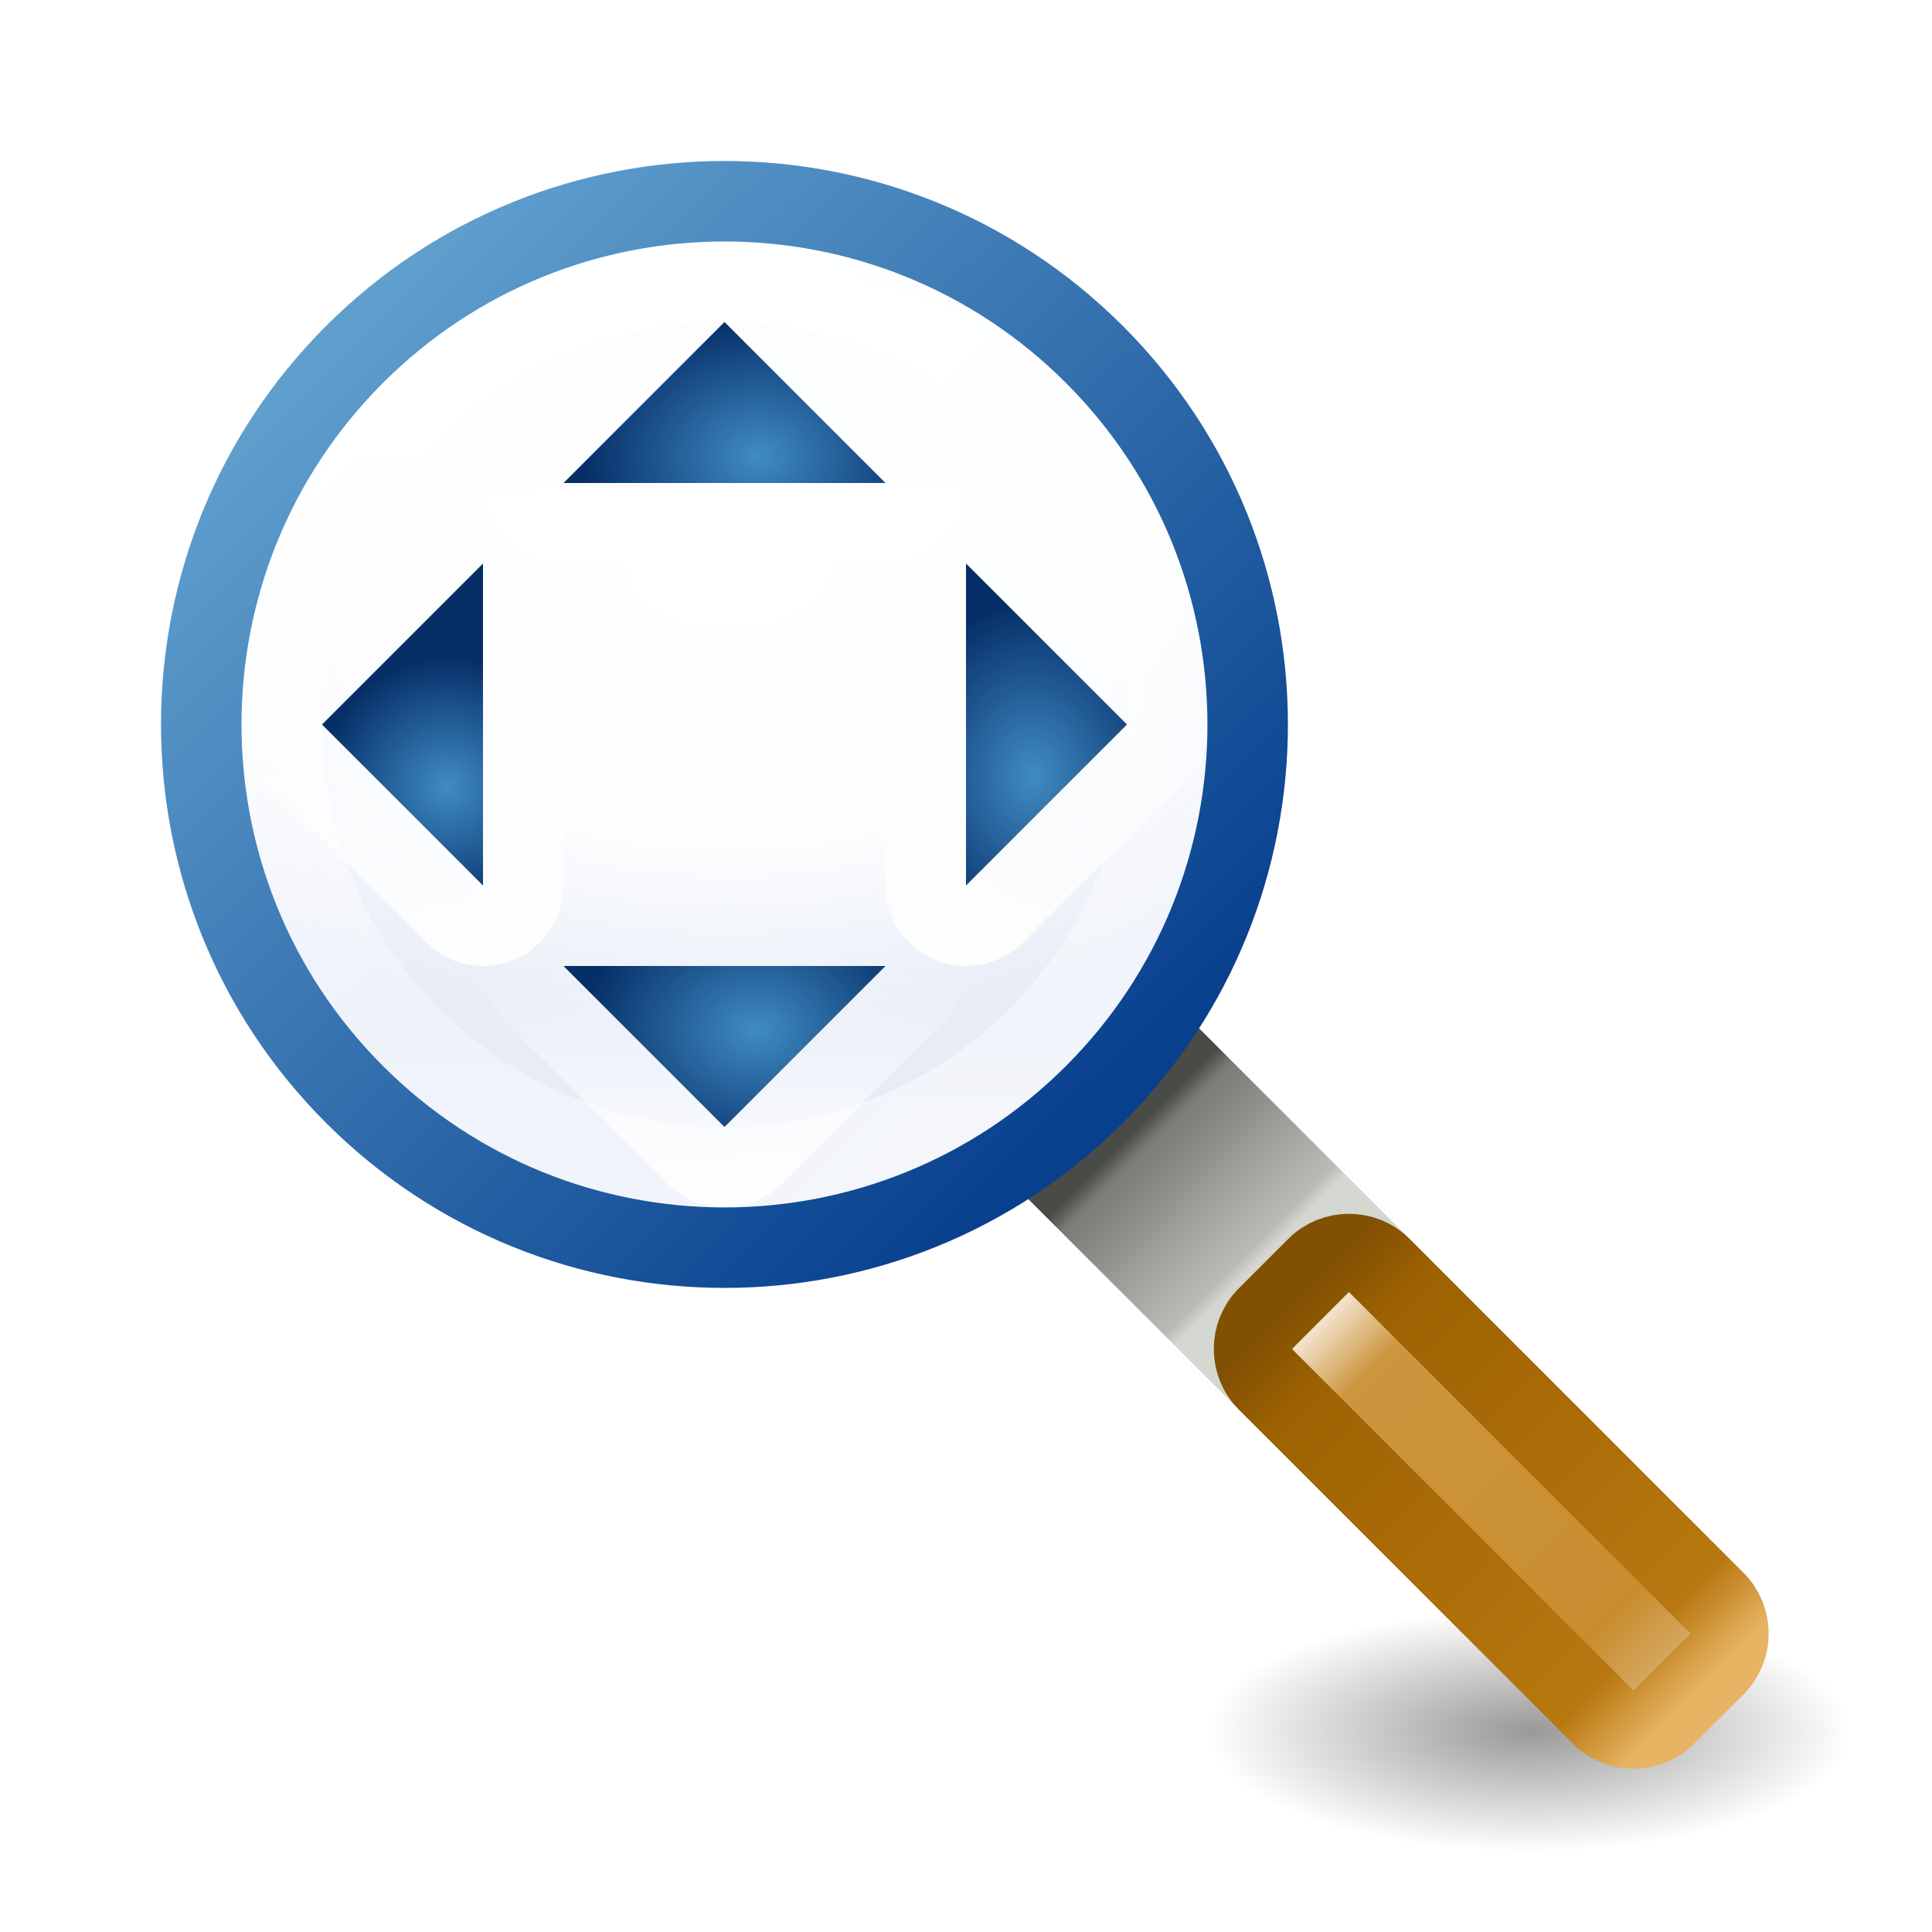
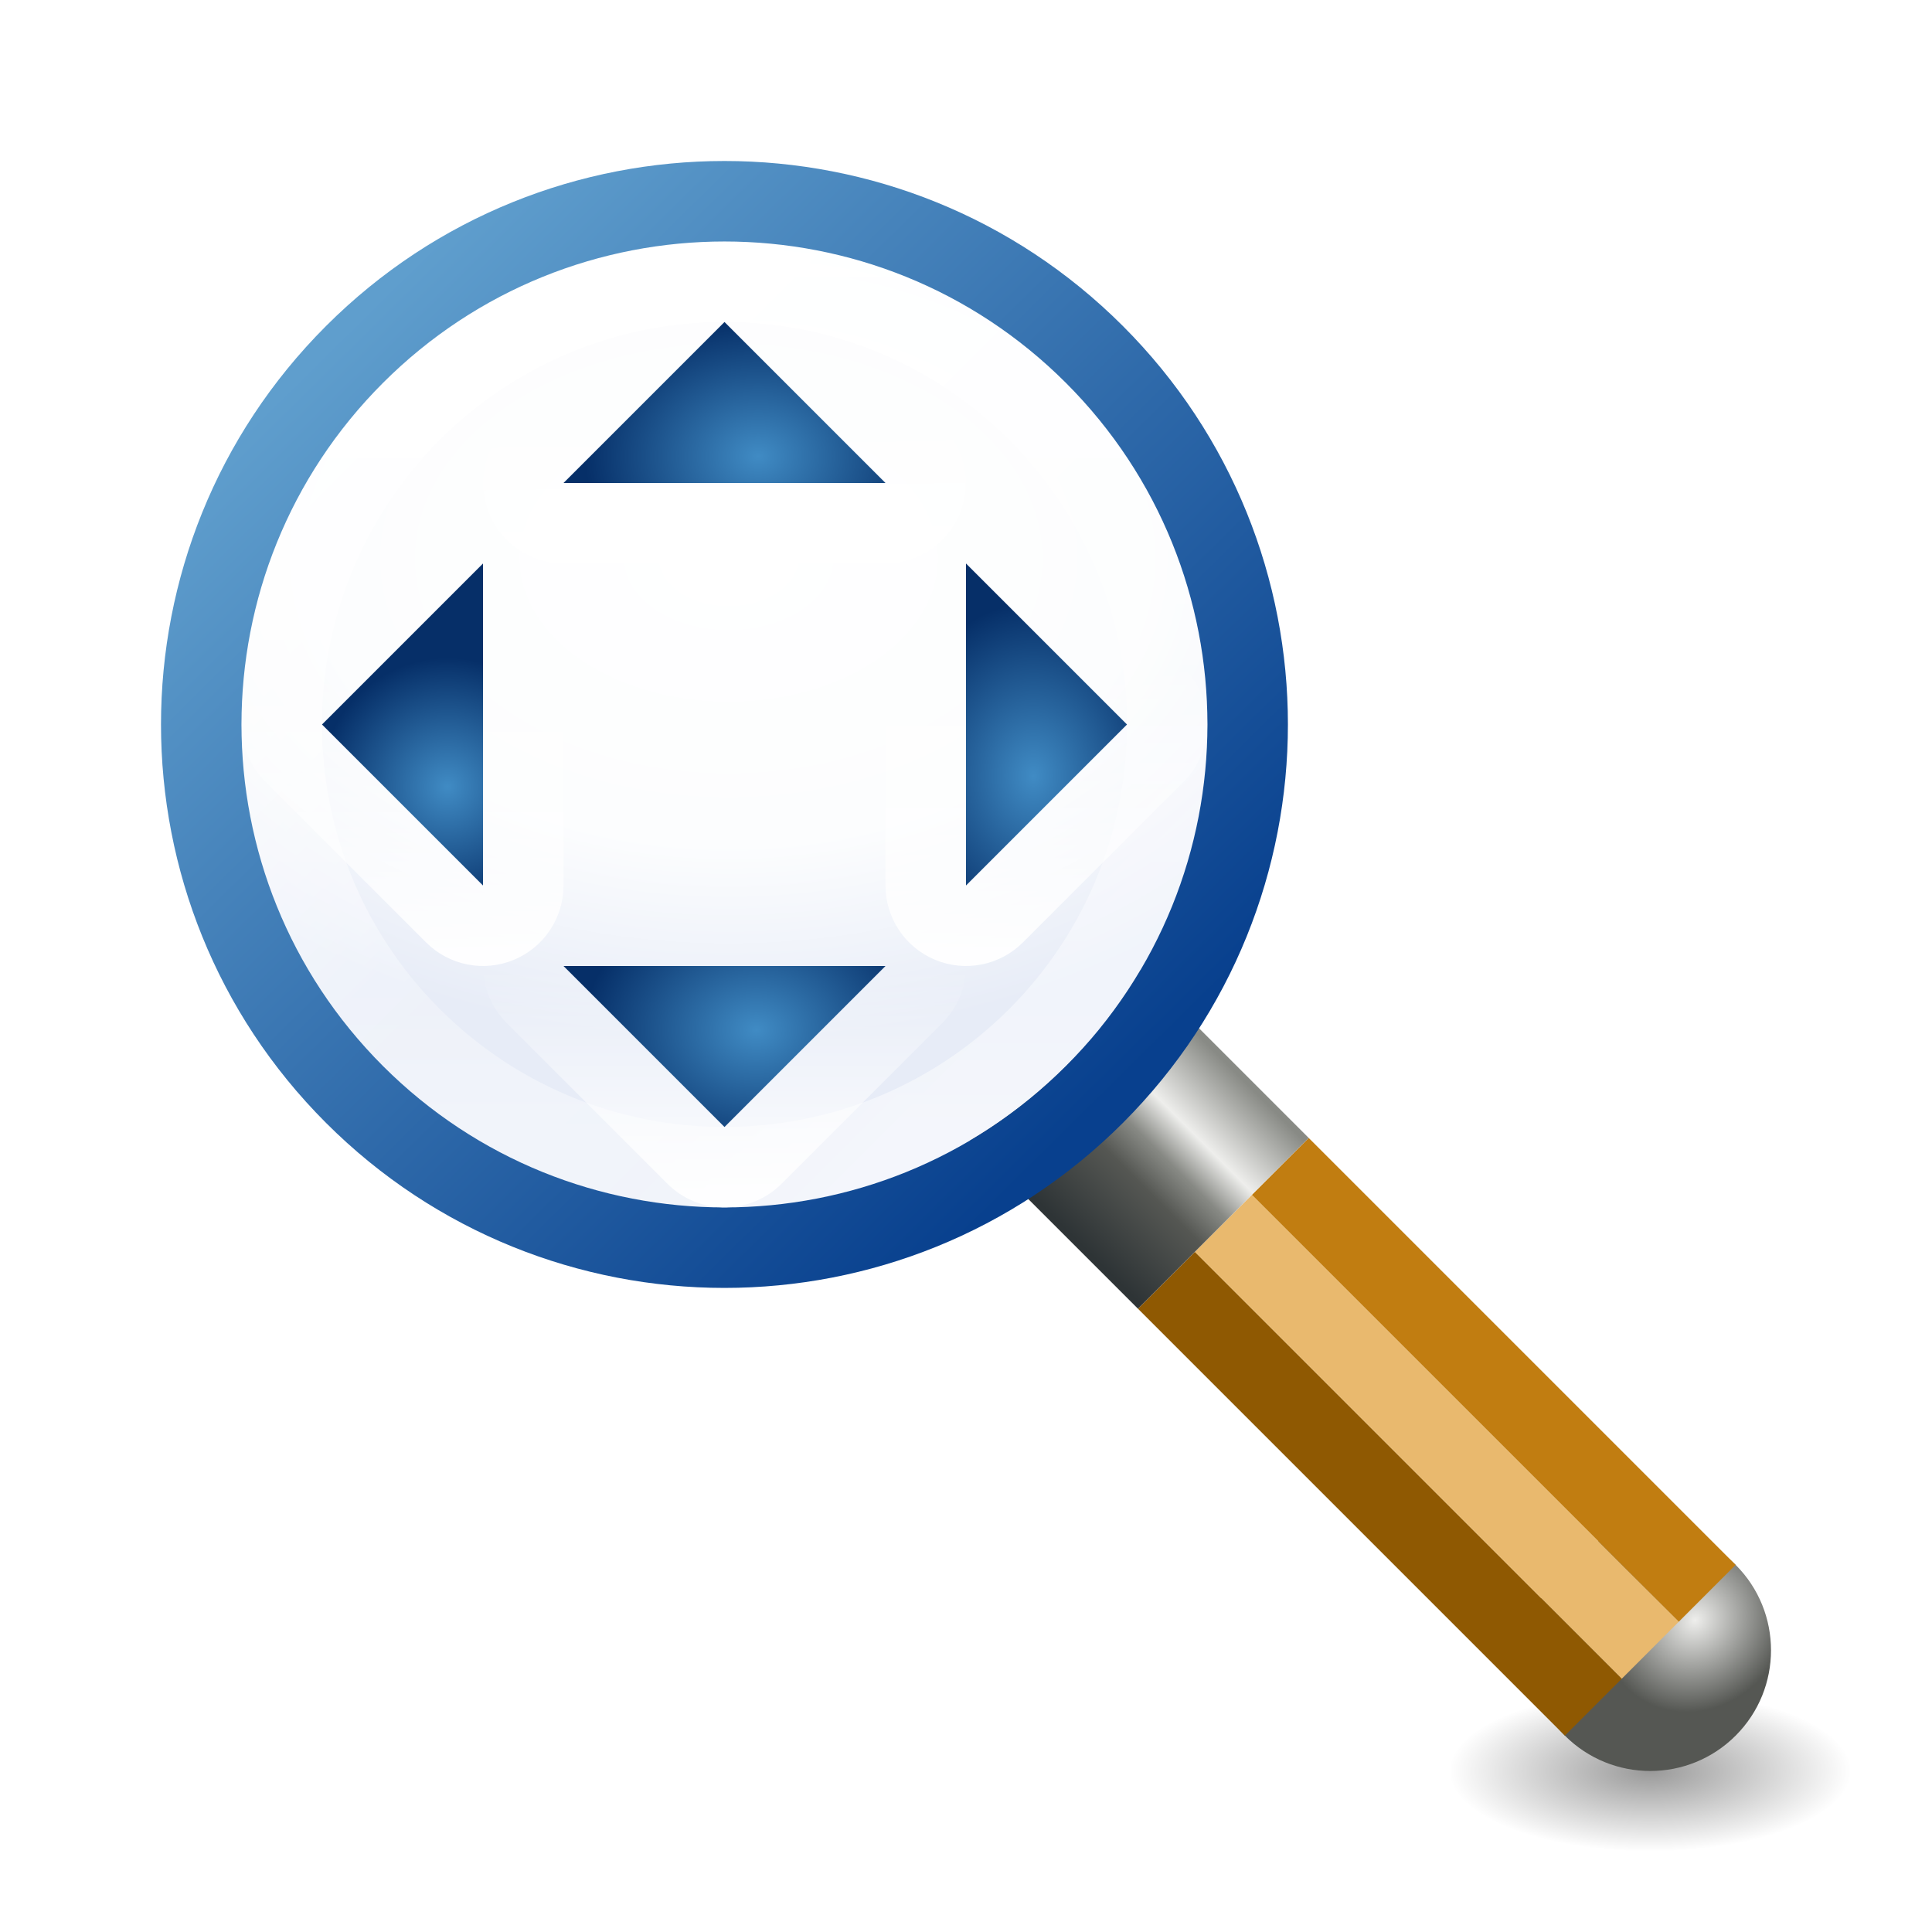
<svg xmlns="http://www.w3.org/2000/svg" xmlns:xlink="http://www.w3.org/1999/xlink" width="24" height="24" viewBox="0 0 24 24" id="svg6353" version="1.1">
  <defs id="defs6355">
    <linearGradient id="linearGradient10760">
      <stop style="stop-color:#ffffff;stop-opacity:1;" offset="0" id="stop10762" />
      <stop style="stop-color:#ffffff;stop-opacity:0;" offset="1" id="stop10764" />
    </linearGradient>
    <linearGradient id="linearGradient6997">
      <stop style="stop-color:#ffffff;stop-opacity:0.392" offset="0" id="stop6999" />
      <stop id="stop9815" offset="0.149" style="stop-color:#ffffff;stop-opacity:0.157" />
      <stop id="stop9813" offset="0.5" style="stop-color:#ffffff;stop-opacity:0.235" />
      <stop style="stop-color:#ffffff;stop-opacity:1" offset="1" id="stop7001" />
    </linearGradient>
    <linearGradient id="linearGradient5060">
      <stop id="stop5062" style="stop-color:#000000;stop-opacity:1" offset="0" />
      <stop id="stop5064" style="stop-color:#000000;stop-opacity:0" offset="1" />
    </linearGradient>
    <linearGradient id="linearGradient8647-7">
      <stop style="stop-color:#408bc4;stop-opacity:1" offset="0" id="stop8649-8" />
      <stop style="stop-color:#062f68;stop-opacity:1" offset="1" id="stop8651-1" />
    </linearGradient>
    <linearGradient xlink:href="#linearGradient10760" id="linearGradient10766" x1="4.844" y1="1040.268" x2="4.844" y2="1036.456" gradientUnits="userSpaceOnUse" />
    <linearGradient xlink:href="#linearGradient10760" id="linearGradient10770" gradientUnits="userSpaceOnUse" x1="7" y1="1037.331" x2="5" y2="1037.362" gradientTransform="matrix(0,1,-1,0,1046.362,1028.362)" />
    <linearGradient xlink:href="#linearGradient10760" id="linearGradient10776" gradientUnits="userSpaceOnUse" x1="5" y1="1034.456" x2="5" y2="1038.362" gradientTransform="matrix(-1,0,0,-1,18,2074.724)" />
    <linearGradient xlink:href="#linearGradient10760" id="linearGradient10778" gradientUnits="userSpaceOnUse" gradientTransform="matrix(0,-1,1,0,-1028.362,1046.362)" x1="3.062" y1="1037.425" x2="5.969" y2="1037.425" />
    <radialGradient xlink:href="#linearGradient8647-7" id="radialGradient4855" gradientUnits="userSpaceOnUse" gradientTransform="matrix(0.4308823,-1.7825743e-6,1.4175424e-6,0.3426471,5.037509,1031.366)" cx="10.169" cy="7.779" fx="10.169" fy="7.779" r="5" />
    <radialGradient xlink:href="#linearGradient8647-7" id="radialGradient4868" gradientUnits="userSpaceOnUse" gradientTransform="matrix(0.4308823,1.7825743e-6,1.4175424e-6,-0.3426471,5.037509,1043.359)" cx="10.118" cy="6.427" fx="10.118" fy="6.427" r="5" />
    <radialGradient xlink:href="#linearGradient8647-7" id="radialGradient4878" gradientUnits="userSpaceOnUse" gradientTransform="matrix(1.7825743e-6,0.4308823,-0.3426471,1.4175424e-6,14.9964,1033.4)" cx="10.681" cy="6.299" fx="10.681" fy="6.299" r="5" />
    <radialGradient xlink:href="#linearGradient8647-7" id="radialGradient4880" gradientUnits="userSpaceOnUse" gradientTransform="matrix(0.317645,0,0,-0.3203972,2.068528,1040.524)" cx="10.988" cy="7.457" fx="10.988" fy="7.457" r="5" />
    <linearGradient xlink:href="#linearGradient6997" id="linearGradient10079-0" gradientUnits="userSpaceOnUse" gradientTransform="translate(-2.495633e-5,1028.362)" x1="9" y1="14" x2="9" y2="3" />
    <linearGradient xlink:href="#linearGradient6997" id="linearGradient7003-0" x1="9" y1="14" x2="9" y2="3" gradientUnits="userSpaceOnUse" gradientTransform="matrix(0.7071068,-0.7071068,0.7071068,0.7071068,-3.727922,1037.362)" />
    <radialGradient xlink:href="#linearGradient3600-4" id="radialGradient9652-0" cx="9.03" cy="1035.639" fx="9.03" fy="1035.639" r="5" gradientUnits="userSpaceOnUse" gradientTransform="matrix(1.751543,0,0,1.200001,-6.76389,-207.4733)" />
-     <radialGradient xlink:href="#linearGradient5060" id="radialGradient11096-3" gradientUnits="userSpaceOnUse" gradientTransform="matrix(0.6557377,0,0,0.2459016,3.479913,1039.011)" cx="23.668" cy="44.129" fx="23.668" fy="44.129" r="6.1" />
    <linearGradient id="linearGradient3600-4">
      <stop id="stop3602-7" style="stop-color:#ffffff;stop-opacity:1" offset="0" />
      <stop offset="0.593" style="stop-color:#fcfdfe;stop-opacity:1" id="stop8523" />
      <stop id="stop3604-6" style="stop-color:#e7ecf7;stop-opacity:1" offset="1" />
-     </linearGradient>
-     <linearGradient xlink:href="#linearGradient5509" id="linearGradient5441" gradientUnits="userSpaceOnUse" gradientTransform="matrix(1.5,0,0,1,363.5809,0.1569129)" x1="-727.177" y1="746.907" x2="-727.166" y2="749.138" />
-     <linearGradient id="linearGradient5509">
-       <stop style="stop-color:#494b47;stop-opacity:1" offset="0" id="stop5511" />
-       <stop id="stop5519" offset="0.106" style="stop-color:#797b76;stop-opacity:1" />
-       <stop id="stop5517" offset="0.926" style="stop-color:#babdb6;stop-opacity:1" />
-       <stop style="stop-color:#d3d7cf;stop-opacity:1" offset="1" id="stop5513" />
-     </linearGradient>
-     <linearGradient xlink:href="#linearGradient9666" id="linearGradient5445" gradientUnits="userSpaceOnUse" gradientTransform="matrix(0.5,0,0,1,-747.1618,-294.0017)" x1="40" y1="1044.362" x2="40" y2="1050.362" />
-     <linearGradient id="linearGradient9666">
-       <stop style="stop-color:#ffffff;stop-opacity:1" offset="0" id="stop9668" />
-       <stop id="stop9676" offset="0.147" style="stop-color:#ffffff;stop-opacity:0.235" />
-       <stop id="stop9674" offset="0.862" style="stop-color:#ffffff;stop-opacity:0.157" />
-       <stop style="stop-color:#ffffff;stop-opacity:0.392" offset="1" id="stop9670" />
-     </linearGradient>
-     <linearGradient xlink:href="#linearGradient9817" id="linearGradient5437" gradientUnits="userSpaceOnUse" gradientTransform="matrix(0.6666667,0,0,1,1211.936,-1505.977)" x1="-727.209" y1="749.039" x2="-727.162" y2="756.023" />
-     <linearGradient id="linearGradient9817">
-       <stop style="stop-color:#e7b464;stop-opacity:1" offset="0" id="stop9819" />
-       <stop id="stop9827" offset="0.135" style="stop-color:#b87710;stop-opacity:1" />
-       <stop id="stop9825" offset="0.862" style="stop-color:#9e6202;stop-opacity:1" />
-       <stop style="stop-color:#815002;stop-opacity:1" offset="1" id="stop9821" />
    </linearGradient>
    <linearGradient xlink:href="#linearGradient9680" id="linearGradient9619-0" x1="9.044" y1="2.193" x2="8.956" y2="15.63" gradientUnits="userSpaceOnUse" gradientTransform="matrix(0.7071068,-0.7071068,0.7071068,0.7071068,-3.727911,1037.362)" />
    <linearGradient id="linearGradient9680">
      <stop id="stop9682" offset="0" style="stop-color:#5f9ecd;stop-opacity:1" />
      <stop id="stop9684" offset="1" style="stop-color:#08408e;stop-opacity:1" />
    </linearGradient>
+     <radialGradient xlink:href="#linearGradient5060" id="radialGradient11096-3" gradientUnits="userSpaceOnUse" gradientTransform="matrix(0.4098361,0,0,0.1639335,10.79995,1043.128)" cx="23.668" cy="44.129" fx="23.668" fy="44.129" r="6.1" />
+     <radialGradient xlink:href="#linearGradient4920" id="radialGradient4926" cx="9.178" cy="1054.958" fx="9.178" fy="1054.958" r="1.5" gradientTransform="matrix(0.7273815,0.01348662,-0.01474826,0.7954264,33.58677,213.8726)" gradientUnits="userSpaceOnUse" />
+     <linearGradient id="linearGradient4920">
+       <stop id="stop4924" offset="0" style="stop-color:#eeeeec;stop-opacity:1" />
+       <stop id="stop4922" offset="1" style="stop-color:#555753;stop-opacity:1" />
+     </linearGradient>
+     <linearGradient xlink:href="#linearGradient4932-1" id="linearGradient4938-9" x1="-0.469" y1="1057.3" x2="-0.469" y2="1054.425" gradientUnits="userSpaceOnUse" gradientTransform="matrix(3,0,0,1,17.07105,-2.070946)" />
+     <linearGradient id="linearGradient4932-1">
+       <stop style="stop-color:#2e3436;stop-opacity:1" offset="0" id="stop4934-3" />
+       <stop id="stop7325" offset="0.369" style="stop-color:#555753;stop-opacity:1" />
+       <stop id="stop5665-9" offset="0.523" style="stop-color:#888a85;stop-opacity:1" />
+       <stop id="stop4940-2" offset="0.683" style="stop-color:#eeeeec;stop-opacity:1" />
+       <stop style="stop-color:#888a85;stop-opacity:1" offset="1" id="stop4936-6" />
+     </linearGradient>
  </defs>
  <g id="layer1" transform="translate(0,-1028.362)">
-     <rect y="746.36" x="-728.662" height="4" width="3" id="rect5439" style="opacity:1;fill:url(#linearGradient5441);fill-opacity:1;fill-rule:evenodd;stroke:none;stroke-width:1;stroke-linecap:round;stroke-linejoin:round;stroke-miterlimit:4;stroke-dasharray:none;stroke-dashoffset:0;stroke-opacity:1" transform="matrix(0.7071068,-0.7071068,0.7071068,0.7071068,0,0)" />
-     <path d="m 23,1049.862 a 4,1.5 0 0 1 -8,0 4,1.5 0 1 1 8,0 z" id="path11082-5" style="color:#000000;display:inline;overflow:visible;visibility:visible;opacity:0.4;fill:url(#radialGradient11096-3);fill-opacity:1;fill-rule:nonzero;stroke:none;stroke-width:1;marker:none;enable-background:accumulate" />
+     <path d="m 23,1050.362 a 2.5,1 0 0 1 -5,0 2.5,1 0 1 1 5,0 z" id="path11082-5" style="color:#000000;display:inline;overflow:visible;visibility:visible;opacity:0.4;fill:url(#radialGradient11096-3);fill-opacity:1;fill-rule:nonzero;stroke:none;stroke-width:1;marker:none;enable-background:accumulate" />
+     <g transform="matrix(0.7071068,0.7071068,-0.7071068,0.7071068,748.2686,286.3449)" id="g7509">
+       <ellipse style="color:#000000;clip-rule:nonzero;display:inline;overflow:visible;visibility:visible;opacity:1;isolation:auto;mix-blend-mode:normal;color-interpolation:sRGB;color-interpolation-filters:linearRGB;solid-color:#000000;solid-opacity:1;fill:url(#radialGradient4926);fill-opacity:1;fill-rule:nonzero;stroke:none;stroke-width:1;stroke-linecap:butt;stroke-linejoin:miter;stroke-miterlimit:4;stroke-dasharray:none;stroke-dashoffset:0;stroke-opacity:1;color-rendering:auto;image-rendering:auto;shape-rendering:auto;text-rendering:auto;enable-background:accumulate" id="path4918" cx="24.571" cy="1053.791" rx="1.5" ry="1.5" />
+       <rect style="color:#000000;clip-rule:nonzero;display:inline;overflow:visible;visibility:visible;opacity:1;isolation:auto;mix-blend-mode:normal;color-interpolation:sRGB;color-interpolation-filters:linearRGB;solid-color:#000000;solid-opacity:1;fill:#c17d11;fill-opacity:1;fill-rule:nonzero;stroke:none;stroke-width:1;stroke-linecap:butt;stroke-linejoin:miter;stroke-miterlimit:4;stroke-dasharray:none;stroke-dashoffset:0;stroke-opacity:1;color-rendering:auto;image-rendering:auto;shape-rendering:auto;text-rendering:auto;enable-background:accumulate" id="rect4895" width="7.5" height="1" x="17.071" y="1052.291" />
+       <rect style="color:#000000;clip-rule:nonzero;display:inline;overflow:visible;visibility:visible;opacity:1;isolation:auto;mix-blend-mode:normal;color-interpolation:sRGB;color-interpolation-filters:linearRGB;solid-color:#000000;solid-opacity:1;fill:#8f5902;fill-opacity:1;fill-rule:nonzero;stroke:none;stroke-width:1;stroke-linecap:butt;stroke-linejoin:miter;stroke-miterlimit:4;stroke-dasharray:none;stroke-dashoffset:0;stroke-opacity:1;color-rendering:auto;image-rendering:auto;shape-rendering:auto;text-rendering:auto;enable-background:accumulate" id="rect4895-0" width="7.5" height="1" x="17.071" y="1054.291" />
+       <rect style="color:#000000;clip-rule:nonzero;display:inline;overflow:visible;visibility:visible;opacity:1;isolation:auto;mix-blend-mode:normal;color-interpolation:sRGB;color-interpolation-filters:linearRGB;solid-color:#000000;solid-opacity:1;fill:#e9b96e;fill-opacity:1;fill-rule:nonzero;stroke:none;stroke-width:1;stroke-linecap:butt;stroke-linejoin:miter;stroke-miterlimit:4;stroke-dasharray:none;stroke-dashoffset:0;stroke-opacity:1;color-rendering:auto;image-rendering:auto;shape-rendering:auto;text-rendering:auto;enable-background:accumulate" id="rect4895-7" width="7.5" height="1" x="17.071" y="1053.291" />
+       <rect y="1052.291" x="14.071" height="3" width="3" id="rect4930-9" style="color:#000000;clip-rule:nonzero;display:inline;overflow:visible;visibility:visible;opacity:1;isolation:auto;mix-blend-mode:normal;color-interpolation:sRGB;color-interpolation-filters:linearRGB;solid-color:#000000;solid-opacity:1;fill:url(#linearGradient4938-9);fill-opacity:1;fill-rule:nonzero;stroke:none;stroke-width:1;stroke-linecap:butt;stroke-linejoin:miter;stroke-miterlimit:4;stroke-dasharray:none;stroke-dashoffset:0;stroke-opacity:1;color-rendering:auto;image-rendering:auto;shape-rendering:auto;text-rendering:auto;enable-background:accumulate" />
+     </g>
    <ellipse style="opacity:1;fill:url(#radialGradient9652-0);fill-opacity:1.0;fill-rule:evenodd;stroke:none;stroke-width:1;stroke-linecap:round;stroke-linejoin:round;stroke-miterlimit:4;stroke-dasharray:none;stroke-dashoffset:0;stroke-opacity:1" id="path9642-3" cx="9" cy="1037.362" rx="6" ry="6" />
    <path style="opacity:0.8;fill:url(#linearGradient7003-0);fill-opacity:1;fill-rule:evenodd;stroke:none;stroke-width:1;stroke-linecap:round;stroke-linejoin:round;stroke-miterlimit:4;stroke-dasharray:none;stroke-dashoffset:0;stroke-opacity:1" d="m 4.757,1033.12 a 6,6 0 0 0 0,8.485 6,6 0 0 0 8.485,0 6,6 0 0 0 0,-8.485 6,6 0 0 0 -8.485,0 z m 0.707,0.707 a 5,5 0 0 1 7.071,0 5,5 0 0 1 0,7.071 5,5 0 0 1 -7.071,0 5,5 0 0 1 0,-7.071 z" id="path6992-8" />
    <path id="path10076-4" d="m 9,1031.362 a 6,6 0 0 0 -6,6 6,6 0 0 0 6,6 6,6 0 0 0 6,-6 6,6 0 0 0 -6,-6 z m -2.8e-6,1 a 5,5 0 0 1 5,5 5,5 0 0 1 -5,5 5,5 0 0 1 -5,-5 5,5 0 0 1 5,-5 z" style="opacity:0.8;fill:url(#linearGradient10079-0);fill-opacity:1;fill-rule:evenodd;stroke:none;stroke-width:1;stroke-linecap:round;stroke-linejoin:round;stroke-miterlimit:4;stroke-dasharray:none;stroke-dashoffset:0;stroke-opacity:1" />
-     <path style="color:#000000;font-style:normal;font-variant:normal;font-weight:normal;font-stretch:normal;font-size:medium;line-height:normal;font-family:sans-serif;text-indent:0;text-align:start;text-decoration:none;text-decoration-line:none;text-decoration-style:solid;text-decoration-color:#000000;letter-spacing:normal;word-spacing:normal;text-transform:none;direction:ltr;block-progression:tb;writing-mode:lr-tb;baseline-shift:baseline;text-anchor:start;white-space:normal;clip-rule:nonzero;display:inline;overflow:visible;visibility:visible;opacity:0.95;isolation:auto;mix-blend-mode:normal;color-interpolation:sRGB;color-interpolation-filters:linearRGB;solid-color:#000000;solid-opacity:1;fill:url(#linearGradient10766);fill-opacity:1;fill-rule:evenodd;stroke:none;stroke-width:2;stroke-linecap:butt;stroke-linejoin:round;stroke-miterlimit:4;stroke-dasharray:none;stroke-dashoffset:0;stroke-opacity:1;color-rendering:auto;image-rendering:auto;shape-rendering:auto;text-rendering:auto;enable-background:accumulate" d="m 3.002,1037.378 a 1,1 0 0 0 0.291,0.691 l 2,2 A 1,1 0 0 0 7,1039.363 l 0,-4 a 1,1 0 0 0 -1.707,-0.707 l -2,2 a 1,1 0 0 0 -0.291,0.723 z M 4,1037.362 l 2,-2 0,4 -2,-2 z" id="rect10747" />
-     <path id="path10768" d="m 8.984,1031.364 a 1,1 0 0 0 -0.691,0.291 l -2,2 a 1,1 0 0 0 0.707,1.707 l 4,0 a 1,1 0 0 0 0.707,-1.707 l -2,-2 a 1,1 0 0 0 -0.723,-0.291 z m 0.016,0.998 2,2 -4,0 2,-2 z" style="color:#000000;font-style:normal;font-variant:normal;font-weight:normal;font-stretch:normal;font-size:medium;line-height:normal;font-family:sans-serif;text-indent:0;text-align:start;text-decoration:none;text-decoration-line:none;text-decoration-style:solid;text-decoration-color:#000000;letter-spacing:normal;word-spacing:normal;text-transform:none;direction:ltr;block-progression:tb;writing-mode:lr-tb;baseline-shift:baseline;text-anchor:start;white-space:normal;clip-rule:nonzero;display:inline;overflow:visible;visibility:visible;opacity:0.95;isolation:auto;mix-blend-mode:normal;color-interpolation:sRGB;color-interpolation-filters:linearRGB;solid-color:#000000;solid-opacity:1;fill:url(#linearGradient10770);fill-opacity:1;fill-rule:evenodd;stroke:none;stroke-width:2;stroke-linecap:butt;stroke-linejoin:round;stroke-miterlimit:4;stroke-dasharray:none;stroke-dashoffset:0;stroke-opacity:1;color-rendering:auto;image-rendering:auto;shape-rendering:auto;text-rendering:auto;enable-background:accumulate" />
-     <path id="path10772" d="m 14.998,1037.346 a 1,1 0 0 0 -0.291,-0.691 l -2,-2 A 1,1 0 0 0 11,1035.362 l 0,4 a 1,1 0 0 0 1.707,0.707 l 2,-2 a 1,1 0 0 0 0.291,-0.723 z M 14,1037.362 l -2,2 0,-4 2,2 z" style="color:#000000;font-style:normal;font-variant:normal;font-weight:normal;font-stretch:normal;font-size:medium;line-height:normal;font-family:sans-serif;text-indent:0;text-align:start;text-decoration:none;text-decoration-line:none;text-decoration-style:solid;text-decoration-color:#000000;letter-spacing:normal;word-spacing:normal;text-transform:none;direction:ltr;block-progression:tb;writing-mode:lr-tb;baseline-shift:baseline;text-anchor:start;white-space:normal;clip-rule:nonzero;display:inline;overflow:visible;visibility:visible;opacity:0.95;isolation:auto;mix-blend-mode:normal;color-interpolation:sRGB;color-interpolation-filters:linearRGB;solid-color:#000000;solid-opacity:1;fill:url(#linearGradient10776);fill-opacity:1;fill-rule:evenodd;stroke:none;stroke-width:2;stroke-linecap:butt;stroke-linejoin:round;stroke-miterlimit:4;stroke-dasharray:none;stroke-dashoffset:0;stroke-opacity:1;color-rendering:auto;image-rendering:auto;shape-rendering:auto;text-rendering:auto;enable-background:accumulate" />
-     <path style="color:#000000;font-style:normal;font-variant:normal;font-weight:normal;font-stretch:normal;font-size:medium;line-height:normal;font-family:sans-serif;text-indent:0;text-align:start;text-decoration:none;text-decoration-line:none;text-decoration-style:solid;text-decoration-color:#000000;letter-spacing:normal;word-spacing:normal;text-transform:none;direction:ltr;block-progression:tb;writing-mode:lr-tb;baseline-shift:baseline;text-anchor:start;white-space:normal;clip-rule:nonzero;display:inline;overflow:visible;visibility:visible;opacity:0.95;isolation:auto;mix-blend-mode:normal;color-interpolation:sRGB;color-interpolation-filters:linearRGB;solid-color:#000000;solid-opacity:1;fill:url(#linearGradient10778);fill-opacity:1;fill-rule:evenodd;stroke:none;stroke-width:2;stroke-linecap:butt;stroke-linejoin:round;stroke-miterlimit:4;stroke-dasharray:none;stroke-dashoffset:0;stroke-opacity:1;color-rendering:auto;image-rendering:auto;shape-rendering:auto;text-rendering:auto;enable-background:accumulate" d="m 9.016,1043.36 a 1,1 0 0 0 0.691,-0.291 l 2,-2 a 1,1 0 0 0 -0.707,-1.707 l -4,0 a 1,1 0 0 0 -0.707,1.707 l 2,2 a 1,1 0 0 0 0.723,0.291 z m -0.016,-0.998 -2,-2 4,0 -2,2 z" id="path10774" />
-     <path style="fill:url(#radialGradient4855);fill-opacity:1;fill-rule:nonzero;stroke:none" d="m 9,1032.362 -2,2 4,0 -2,-2 z" id="path4844" />
-     <path id="path4866" d="m 9,1042.362 -2,-2 4,0 -2,2 z" style="fill:url(#radialGradient4868);fill-opacity:1;fill-rule:nonzero;stroke:none" />
-     <path id="path4870" d="m 14,1037.362 -2,-2 0,4 2,-2 z" style="fill:url(#radialGradient4878);fill-opacity:1;fill-rule:nonzero;stroke:none" />
-     <path style="fill:url(#radialGradient4880);fill-opacity:1;fill-rule:nonzero;stroke:none" d="m 4,1037.362 2,-2 0,4 -2,-2 z" id="path4872" />
-     <rect ry="0.568" y="-756.86" x="726.162" height="7" width="2" id="rect5435" style="opacity:1;fill:#c17d11;fill-opacity:1;fill-rule:evenodd;stroke:url(#linearGradient5437);stroke-width:1;stroke-linecap:round;stroke-linejoin:round;stroke-miterlimit:4;stroke-dasharray:none;stroke-dashoffset:0;stroke-opacity:1" transform="matrix(-0.7071068,0.7071068,-0.7071068,-0.7071068,0,0)" />
-     <rect ry="0" y="750.36" x="-727.662" height="6" width="1" id="rect5443" style="opacity:0.8;fill:url(#linearGradient5445);fill-opacity:1;fill-rule:evenodd;stroke:none;stroke-width:1;stroke-linecap:round;stroke-linejoin:round;stroke-miterlimit:4;stroke-dasharray:none;stroke-dashoffset:0;stroke-opacity:1" transform="matrix(0.7071068,-0.7071068,0.7071068,0.7071068,0,0)" />
    <path style="opacity:1;fill:url(#linearGradient9619-0);fill-opacity:1;fill-rule:evenodd;stroke:none;stroke-width:1;stroke-linecap:round;stroke-linejoin:round;stroke-miterlimit:4;stroke-dasharray:none;stroke-dashoffset:0;stroke-opacity:1" d="m 4.05,1032.412 a 7,7 0 0 0 2e-7,9.899 7,7 0 0 0 9.899,10e-5 7,7 0 0 0 -10e-7,-9.899 7,7 0 0 0 -9.899,-10e-5 z m 0.707,0.707 a 6,6 0 0 1 8.485,10e-5 6,6 0 0 1 0,8.485 6,6 0 0 1 -8.485,-10e-5 6,6 0 0 1 2e-7,-8.485 z" id="path6982-0" />
+     <g id="g7289">
+       <path id="rect10747" d="m 3.002,1037.378 a 1,1 0 0 0 0.291,0.691 l 2,2 A 1,1 0 0 0 7,1039.363 l 0,-4 a 1,1 0 0 0 -1.707,-0.707 l -2,2 a 1,1 0 0 0 -0.291,0.723 z M 4,1037.362 l 2,-2 0,4 -2,-2 z" style="color:#000000;font-style:normal;font-variant:normal;font-weight:normal;font-stretch:normal;font-size:medium;line-height:normal;font-family:sans-serif;text-indent:0;text-align:start;text-decoration:none;text-decoration-line:none;text-decoration-style:solid;text-decoration-color:#000000;letter-spacing:normal;word-spacing:normal;text-transform:none;direction:ltr;block-progression:tb;writing-mode:lr-tb;baseline-shift:baseline;text-anchor:start;white-space:normal;clip-rule:nonzero;display:inline;overflow:visible;visibility:visible;opacity:0.95;isolation:auto;mix-blend-mode:normal;color-interpolation:sRGB;color-interpolation-filters:linearRGB;solid-color:#000000;solid-opacity:1;fill:url(#linearGradient10766);fill-opacity:1;fill-rule:evenodd;stroke:none;stroke-width:2;stroke-linecap:butt;stroke-linejoin:round;stroke-miterlimit:4;stroke-dasharray:none;stroke-dashoffset:0;stroke-opacity:1;color-rendering:auto;image-rendering:auto;shape-rendering:auto;text-rendering:auto;enable-background:accumulate" />
+       <path style="color:#000000;font-style:normal;font-variant:normal;font-weight:normal;font-stretch:normal;font-size:medium;line-height:normal;font-family:sans-serif;text-indent:0;text-align:start;text-decoration:none;text-decoration-line:none;text-decoration-style:solid;text-decoration-color:#000000;letter-spacing:normal;word-spacing:normal;text-transform:none;direction:ltr;block-progression:tb;writing-mode:lr-tb;baseline-shift:baseline;text-anchor:start;white-space:normal;clip-rule:nonzero;display:inline;overflow:visible;visibility:visible;opacity:0.95;isolation:auto;mix-blend-mode:normal;color-interpolation:sRGB;color-interpolation-filters:linearRGB;solid-color:#000000;solid-opacity:1;fill:url(#linearGradient10770);fill-opacity:1;fill-rule:evenodd;stroke:none;stroke-width:2;stroke-linecap:butt;stroke-linejoin:round;stroke-miterlimit:4;stroke-dasharray:none;stroke-dashoffset:0;stroke-opacity:1;color-rendering:auto;image-rendering:auto;shape-rendering:auto;text-rendering:auto;enable-background:accumulate" d="m 8.984,1031.364 a 1,1 0 0 0 -0.691,0.291 l -2,2 a 1,1 0 0 0 0.707,1.707 l 4,0 a 1,1 0 0 0 0.707,-1.707 l -2,-2 a 1,1 0 0 0 -0.723,-0.291 z m 0.016,0.998 2,2 -4,0 2,-2 z" id="path10768" />
+       <path style="color:#000000;font-style:normal;font-variant:normal;font-weight:normal;font-stretch:normal;font-size:medium;line-height:normal;font-family:sans-serif;text-indent:0;text-align:start;text-decoration:none;text-decoration-line:none;text-decoration-style:solid;text-decoration-color:#000000;letter-spacing:normal;word-spacing:normal;text-transform:none;direction:ltr;block-progression:tb;writing-mode:lr-tb;baseline-shift:baseline;text-anchor:start;white-space:normal;clip-rule:nonzero;display:inline;overflow:visible;visibility:visible;opacity:0.95;isolation:auto;mix-blend-mode:normal;color-interpolation:sRGB;color-interpolation-filters:linearRGB;solid-color:#000000;solid-opacity:1;fill:url(#linearGradient10776);fill-opacity:1;fill-rule:evenodd;stroke:none;stroke-width:2;stroke-linecap:butt;stroke-linejoin:round;stroke-miterlimit:4;stroke-dasharray:none;stroke-dashoffset:0;stroke-opacity:1;color-rendering:auto;image-rendering:auto;shape-rendering:auto;text-rendering:auto;enable-background:accumulate" d="m 14.998,1037.346 a 1,1 0 0 0 -0.291,-0.691 l -2,-2 A 1,1 0 0 0 11,1035.362 l 0,4 a 1,1 0 0 0 1.707,0.707 l 2,-2 a 1,1 0 0 0 0.291,-0.723 z M 14,1037.362 l -2,2 0,-4 2,2 z" id="path10772" />
+       <path id="path10774" d="m 9.016,1043.36 a 1,1 0 0 0 0.691,-0.291 l 2,-2 a 1,1 0 0 0 -0.707,-1.707 l -4,0 a 1,1 0 0 0 -0.707,1.707 l 2,2 a 1,1 0 0 0 0.723,0.291 z m -0.016,-0.998 -2,-2 4,0 -2,2 z" style="color:#000000;font-style:normal;font-variant:normal;font-weight:normal;font-stretch:normal;font-size:medium;line-height:normal;font-family:sans-serif;text-indent:0;text-align:start;text-decoration:none;text-decoration-line:none;text-decoration-style:solid;text-decoration-color:#000000;letter-spacing:normal;word-spacing:normal;text-transform:none;direction:ltr;block-progression:tb;writing-mode:lr-tb;baseline-shift:baseline;text-anchor:start;white-space:normal;clip-rule:nonzero;display:inline;overflow:visible;visibility:visible;opacity:0.95;isolation:auto;mix-blend-mode:normal;color-interpolation:sRGB;color-interpolation-filters:linearRGB;solid-color:#000000;solid-opacity:1;fill:url(#linearGradient10778);fill-opacity:1;fill-rule:evenodd;stroke:none;stroke-width:2;stroke-linecap:butt;stroke-linejoin:round;stroke-miterlimit:4;stroke-dasharray:none;stroke-dashoffset:0;stroke-opacity:1;color-rendering:auto;image-rendering:auto;shape-rendering:auto;text-rendering:auto;enable-background:accumulate" />
+       <path id="path4844" d="m 9,1032.362 -2,2 4,0 -2,-2 z" style="fill:url(#radialGradient4855);fill-opacity:1;fill-rule:nonzero;stroke:none" />
+       <path style="fill:url(#radialGradient4868);fill-opacity:1;fill-rule:nonzero;stroke:none" d="m 9,1042.362 -2,-2 4,0 -2,2 z" id="path4866" />
+       <path style="fill:url(#radialGradient4878);fill-opacity:1;fill-rule:nonzero;stroke:none" d="m 14,1037.362 -2,-2 0,4 2,-2 z" id="path4870" />
+       <path id="path4872" d="m 4,1037.362 2,-2 0,4 -2,-2 z" style="fill:url(#radialGradient4880);fill-opacity:1;fill-rule:nonzero;stroke:none" />
+     </g>
  </g>
</svg>
